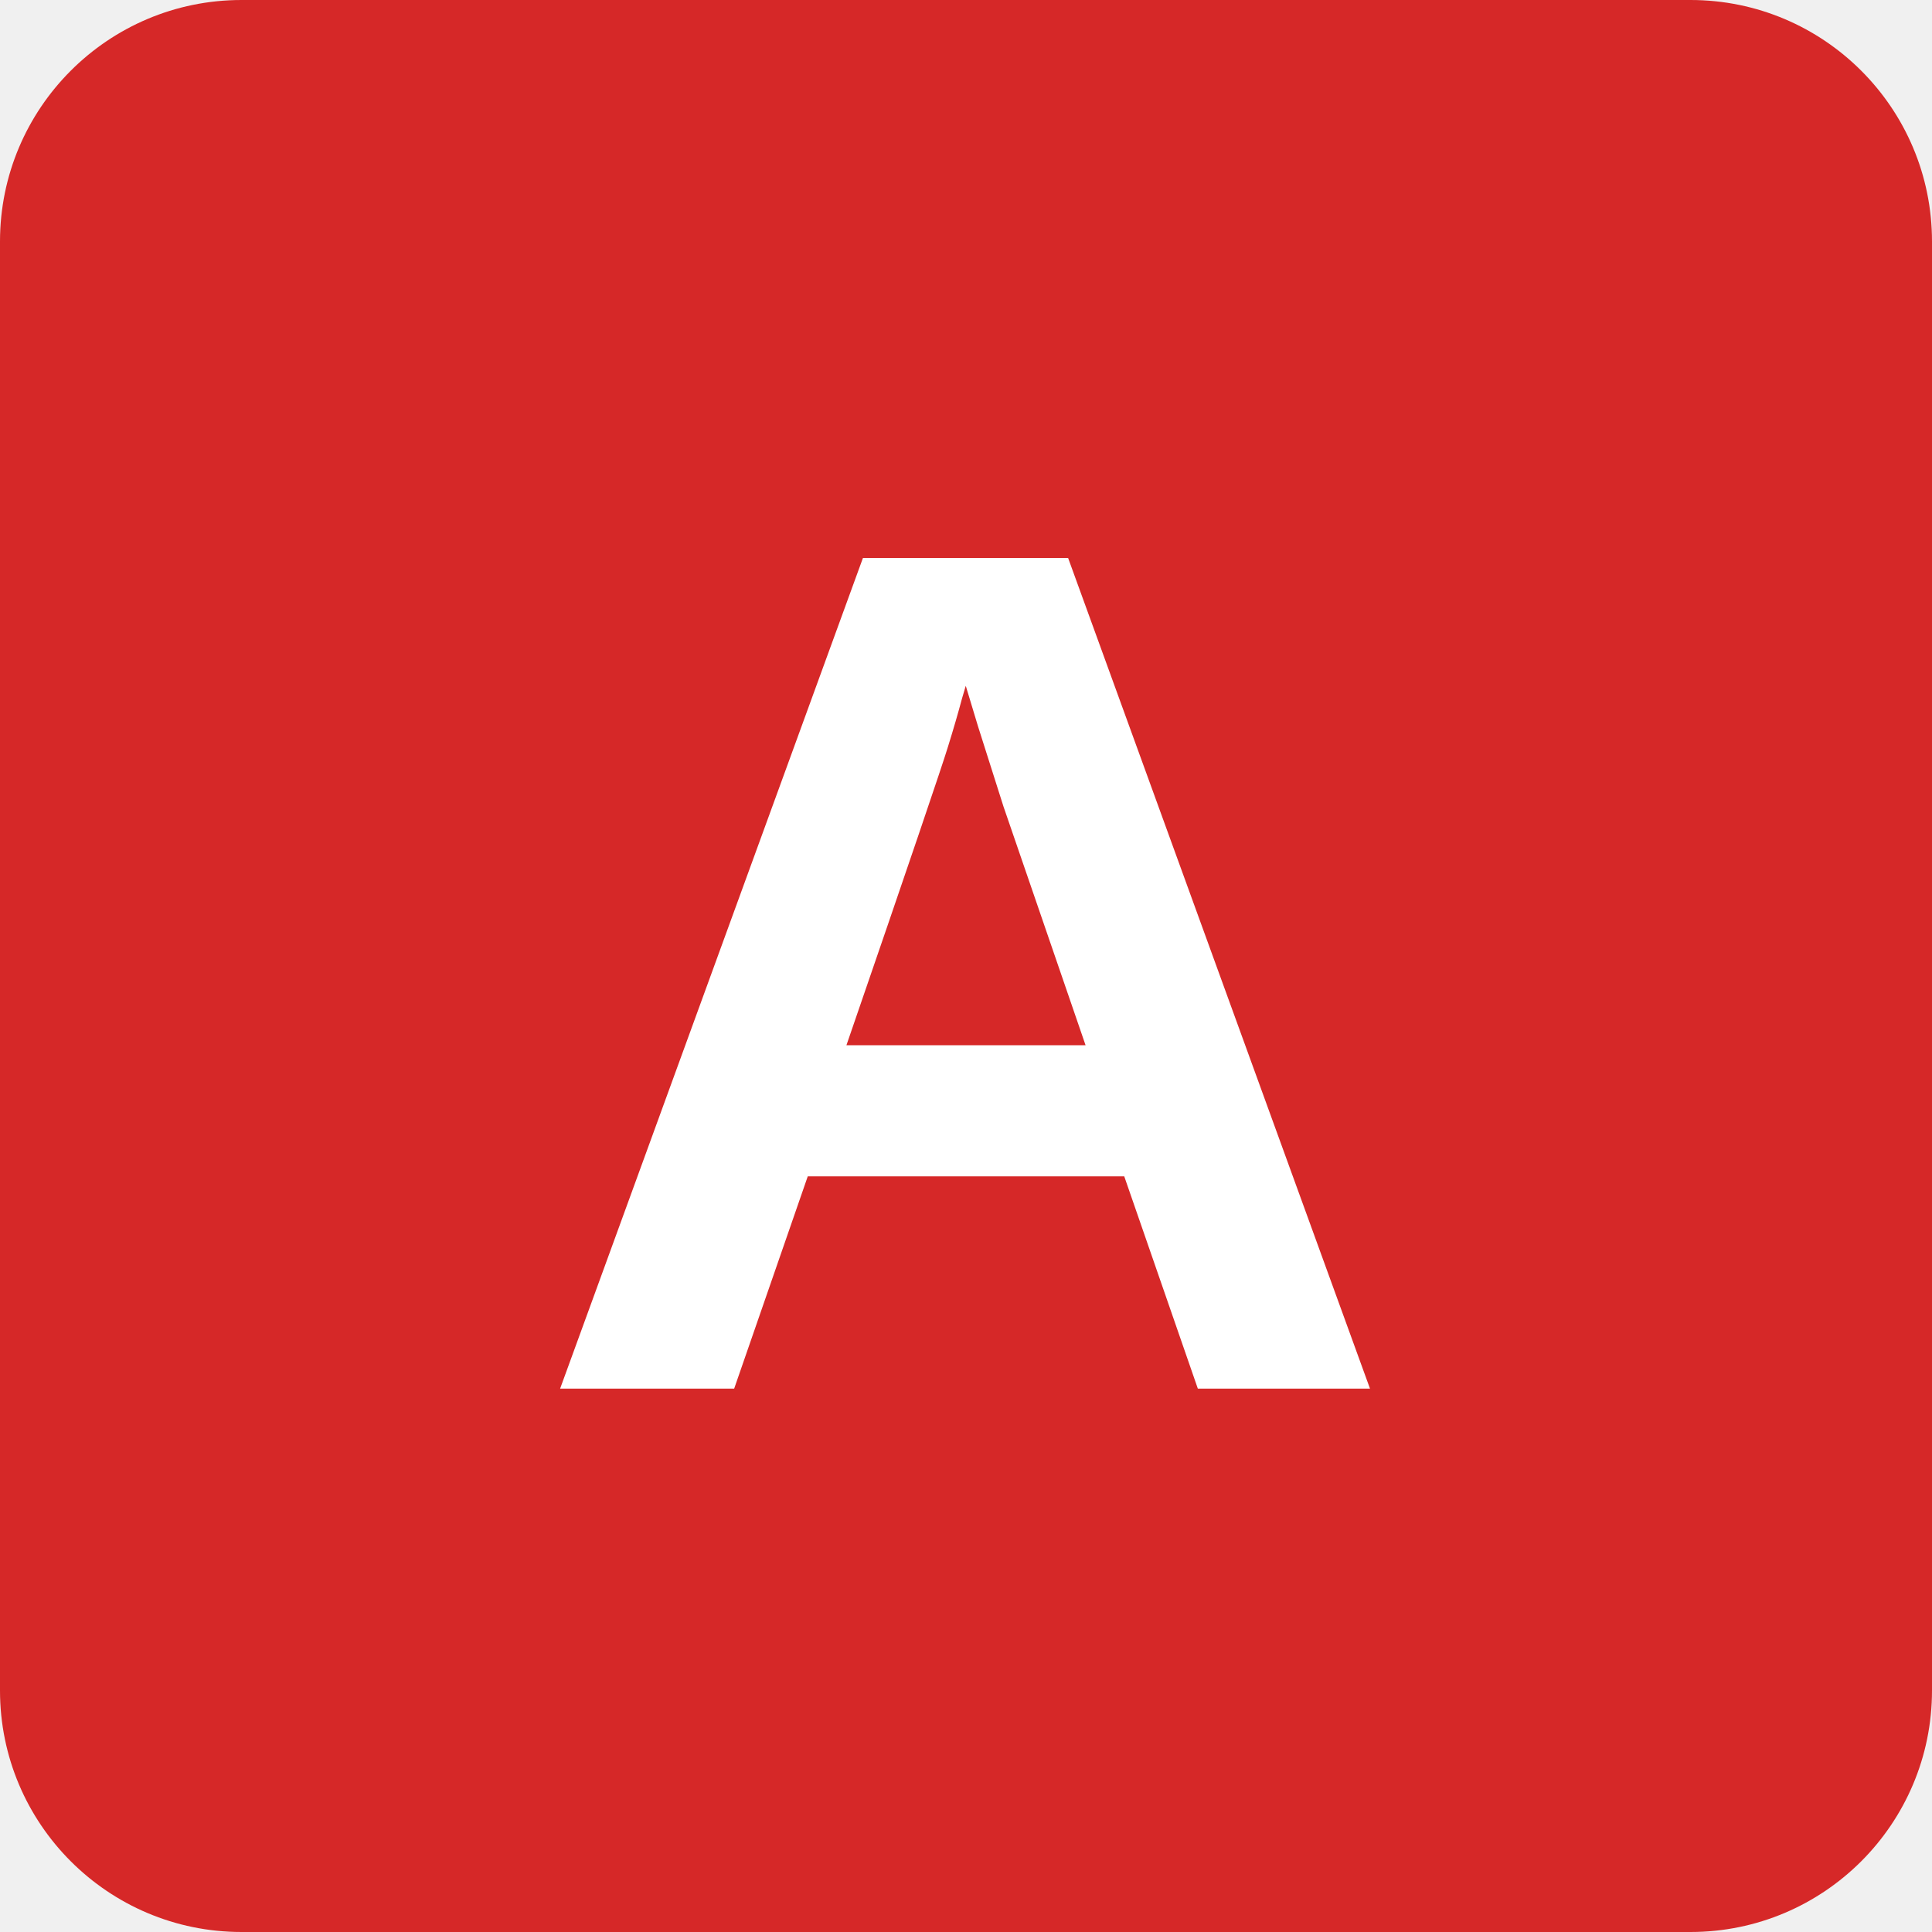
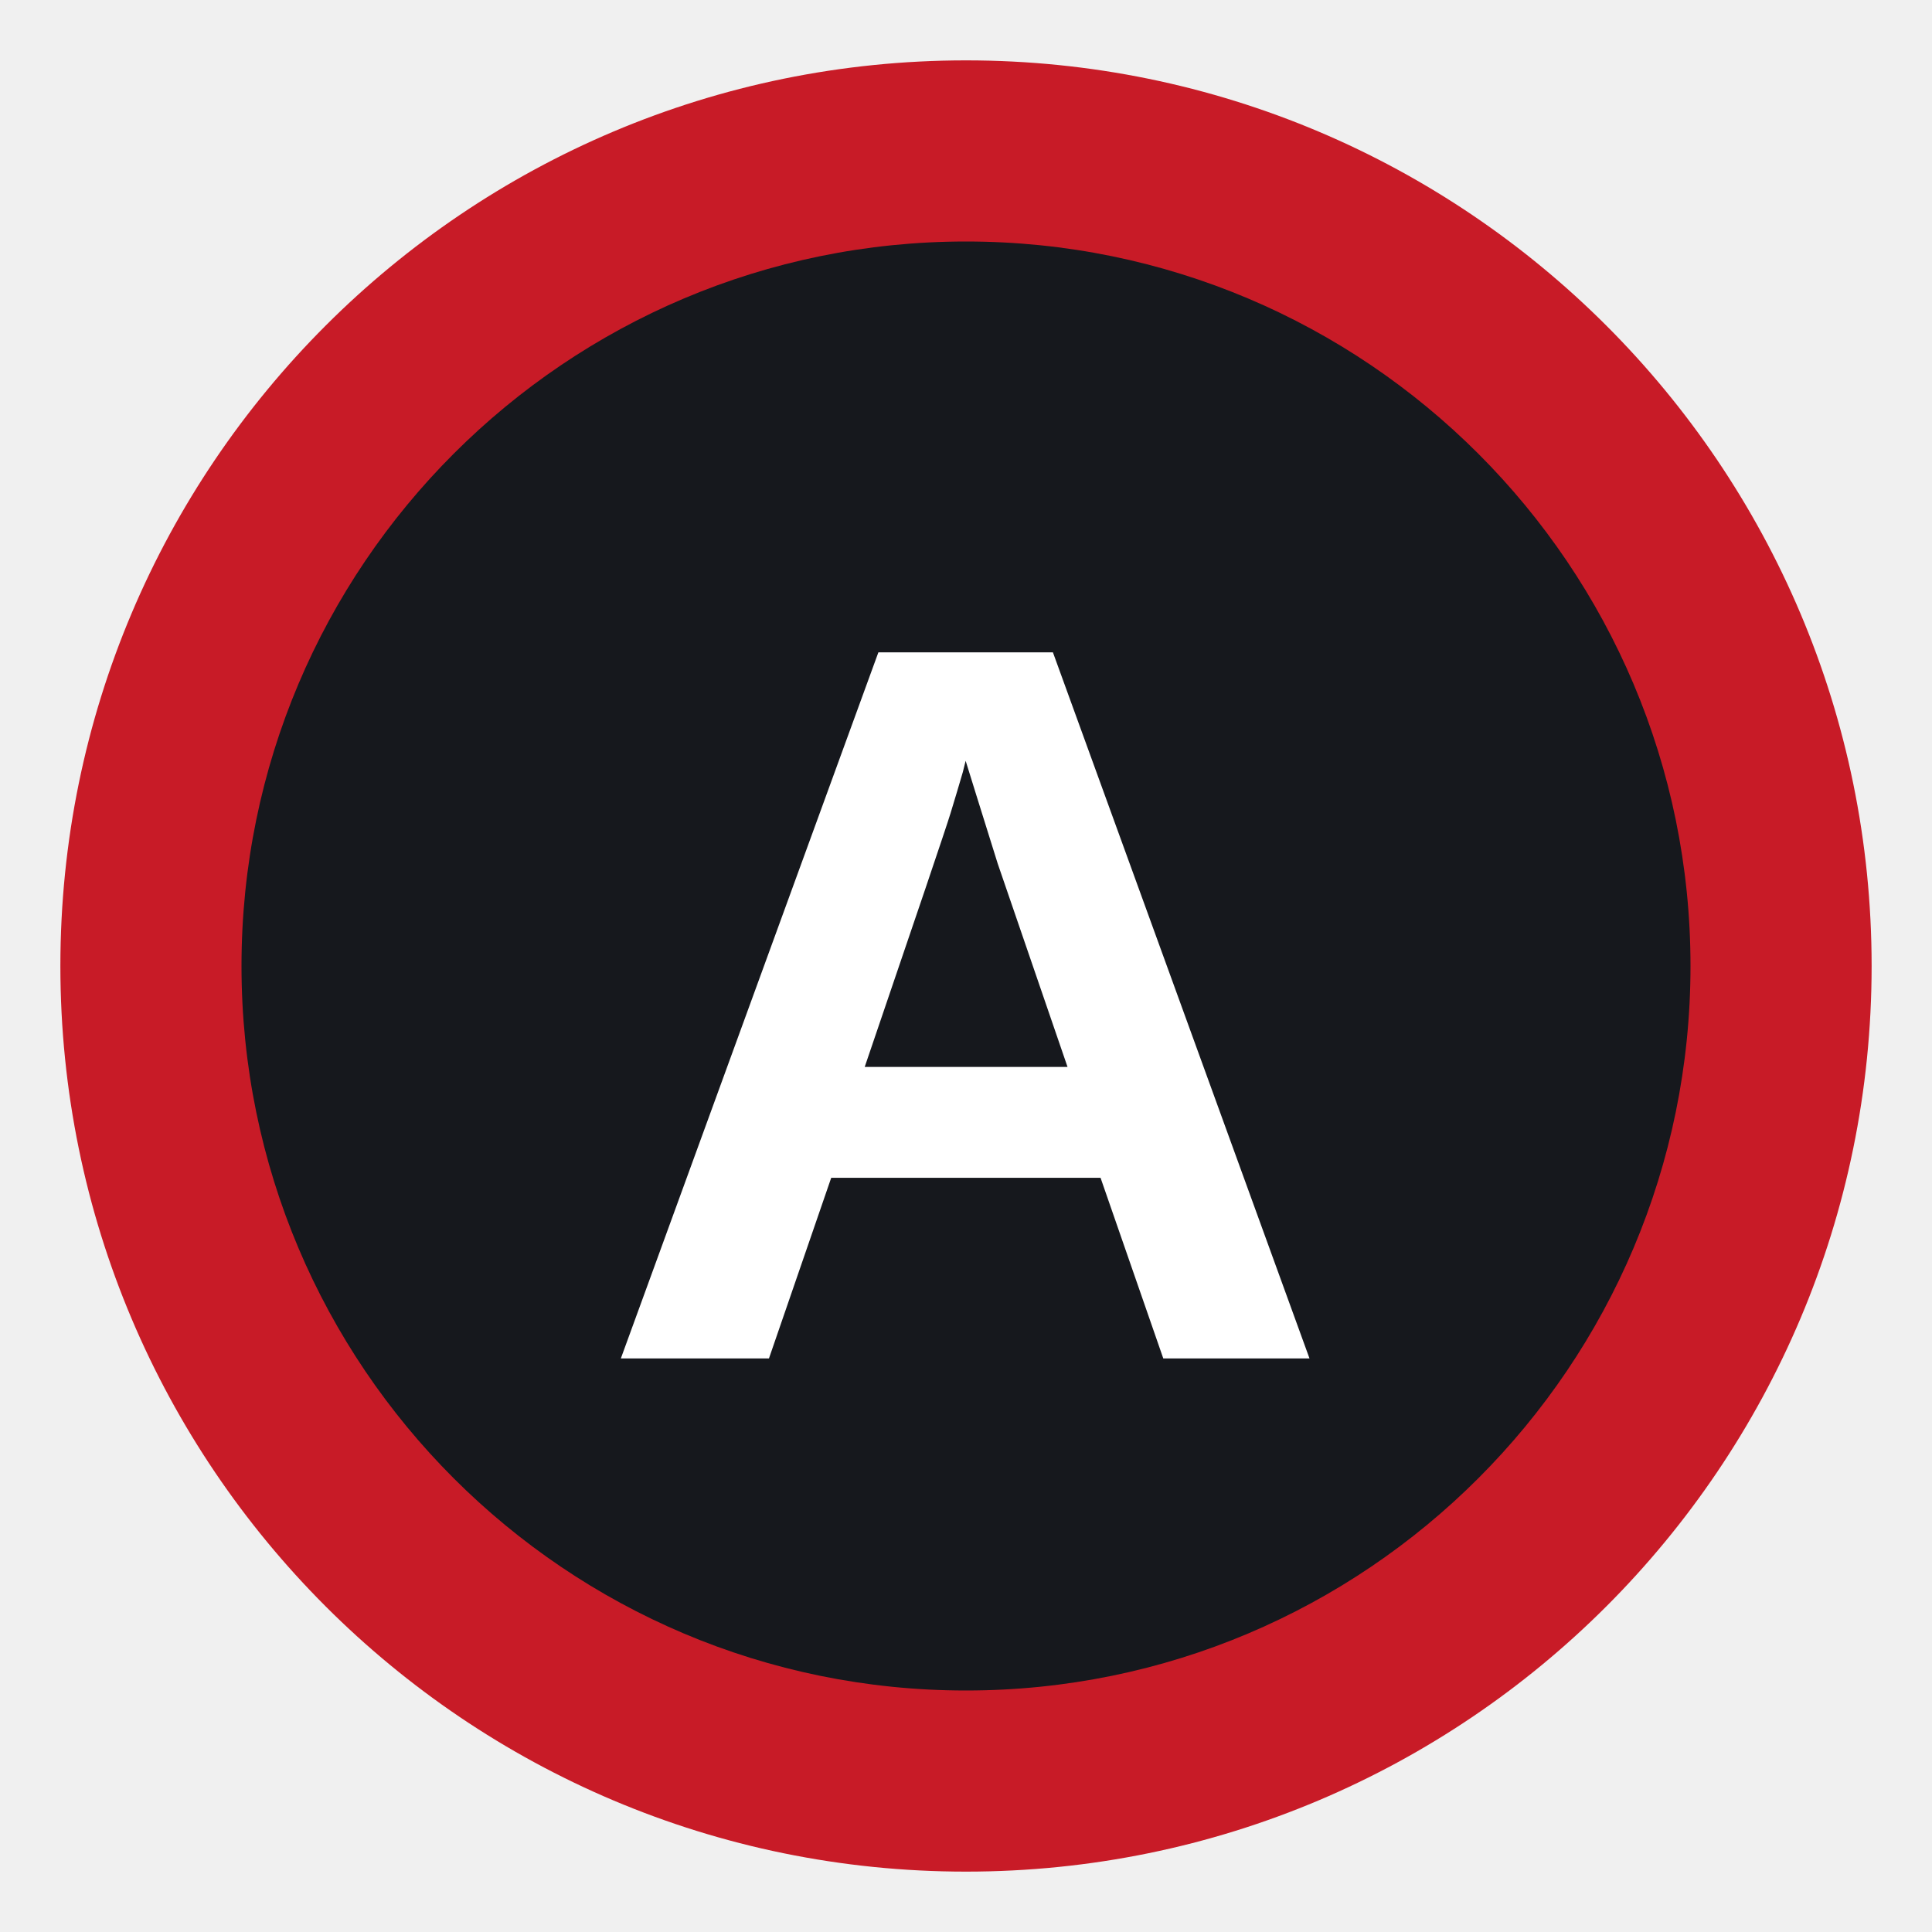
<svg xmlns="http://www.w3.org/2000/svg" viewBox="0 0 64 64">
-   <rect width="64" height="64" rx="8" fill="#d62828" />
-   <text x="32" y="46" font-family="Arial Black, Arial, sans-serif" font-size="40" font-weight="900" fill="#ffffff" text-anchor="middle">A</text>
+   <circle cx="32" cy="32" r="30" fill="#c81b27" />
+   <circle cx="32" cy="32" r="24" fill="#16181d" />
+   <text x="32" y="45" font-family="Arial Black, Arial, sans-serif" font-size="34" font-weight="900" fill="#ffffff" text-anchor="middle">A</text>
</svg>
